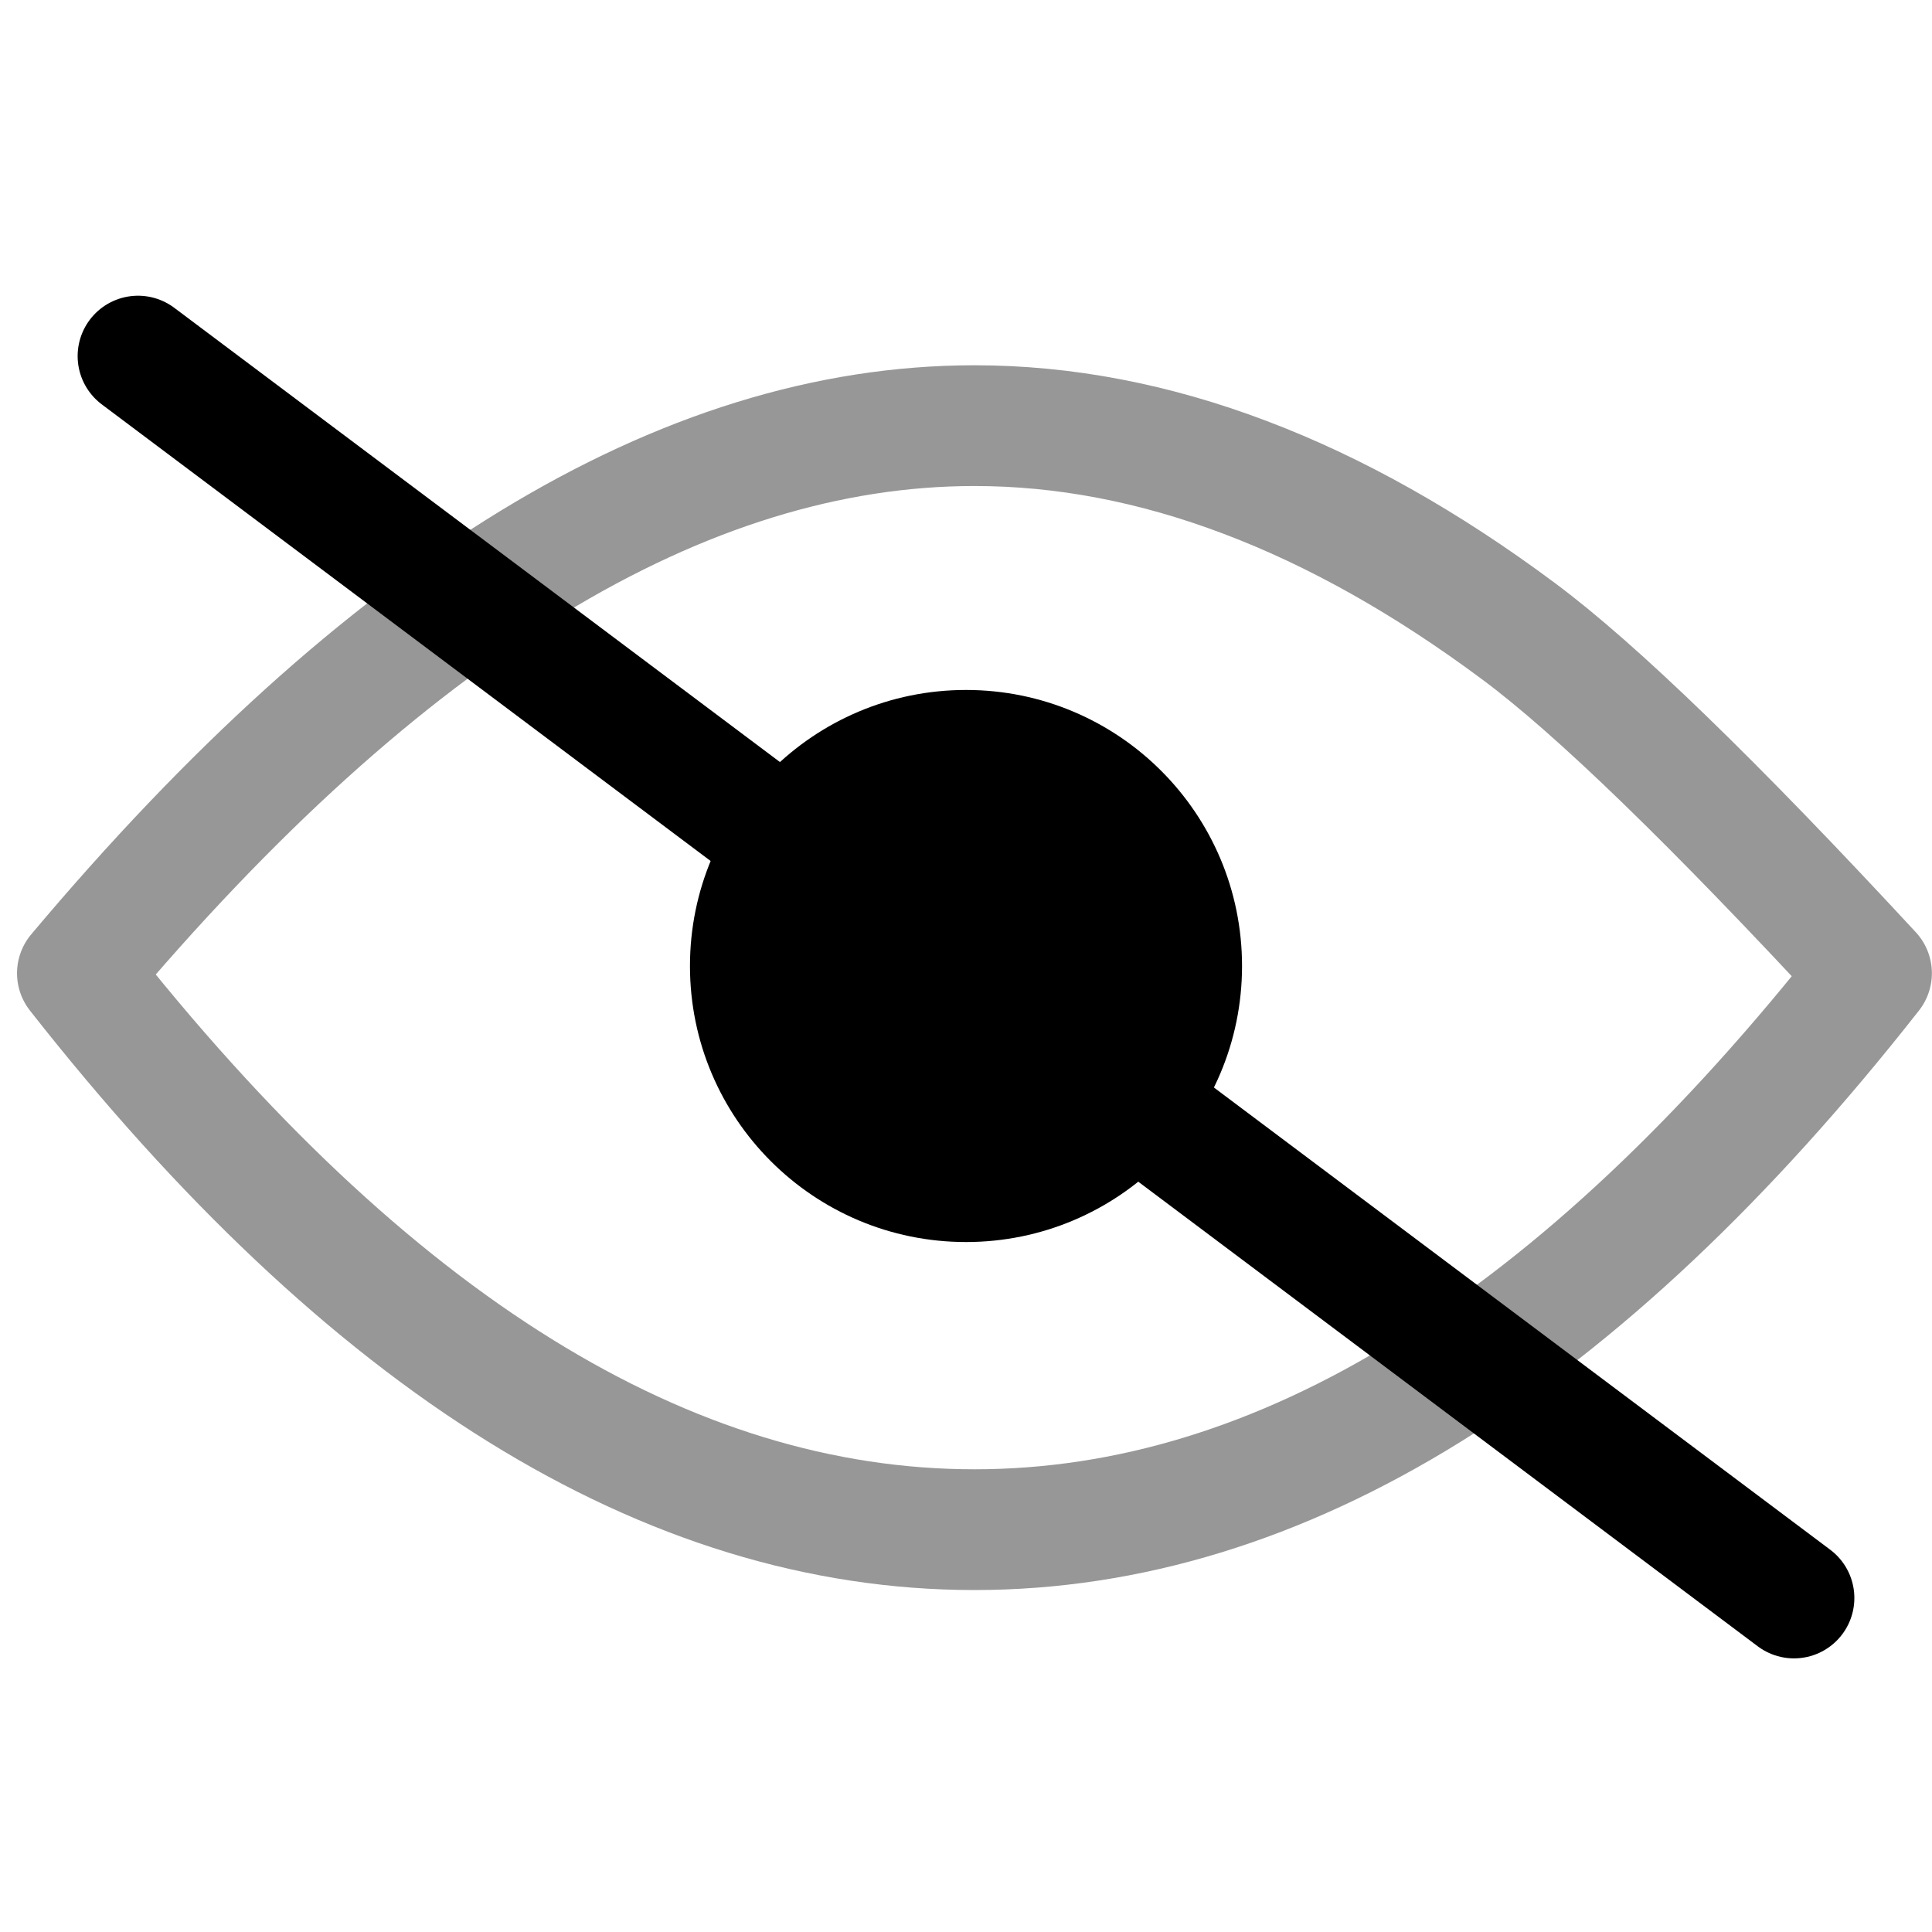
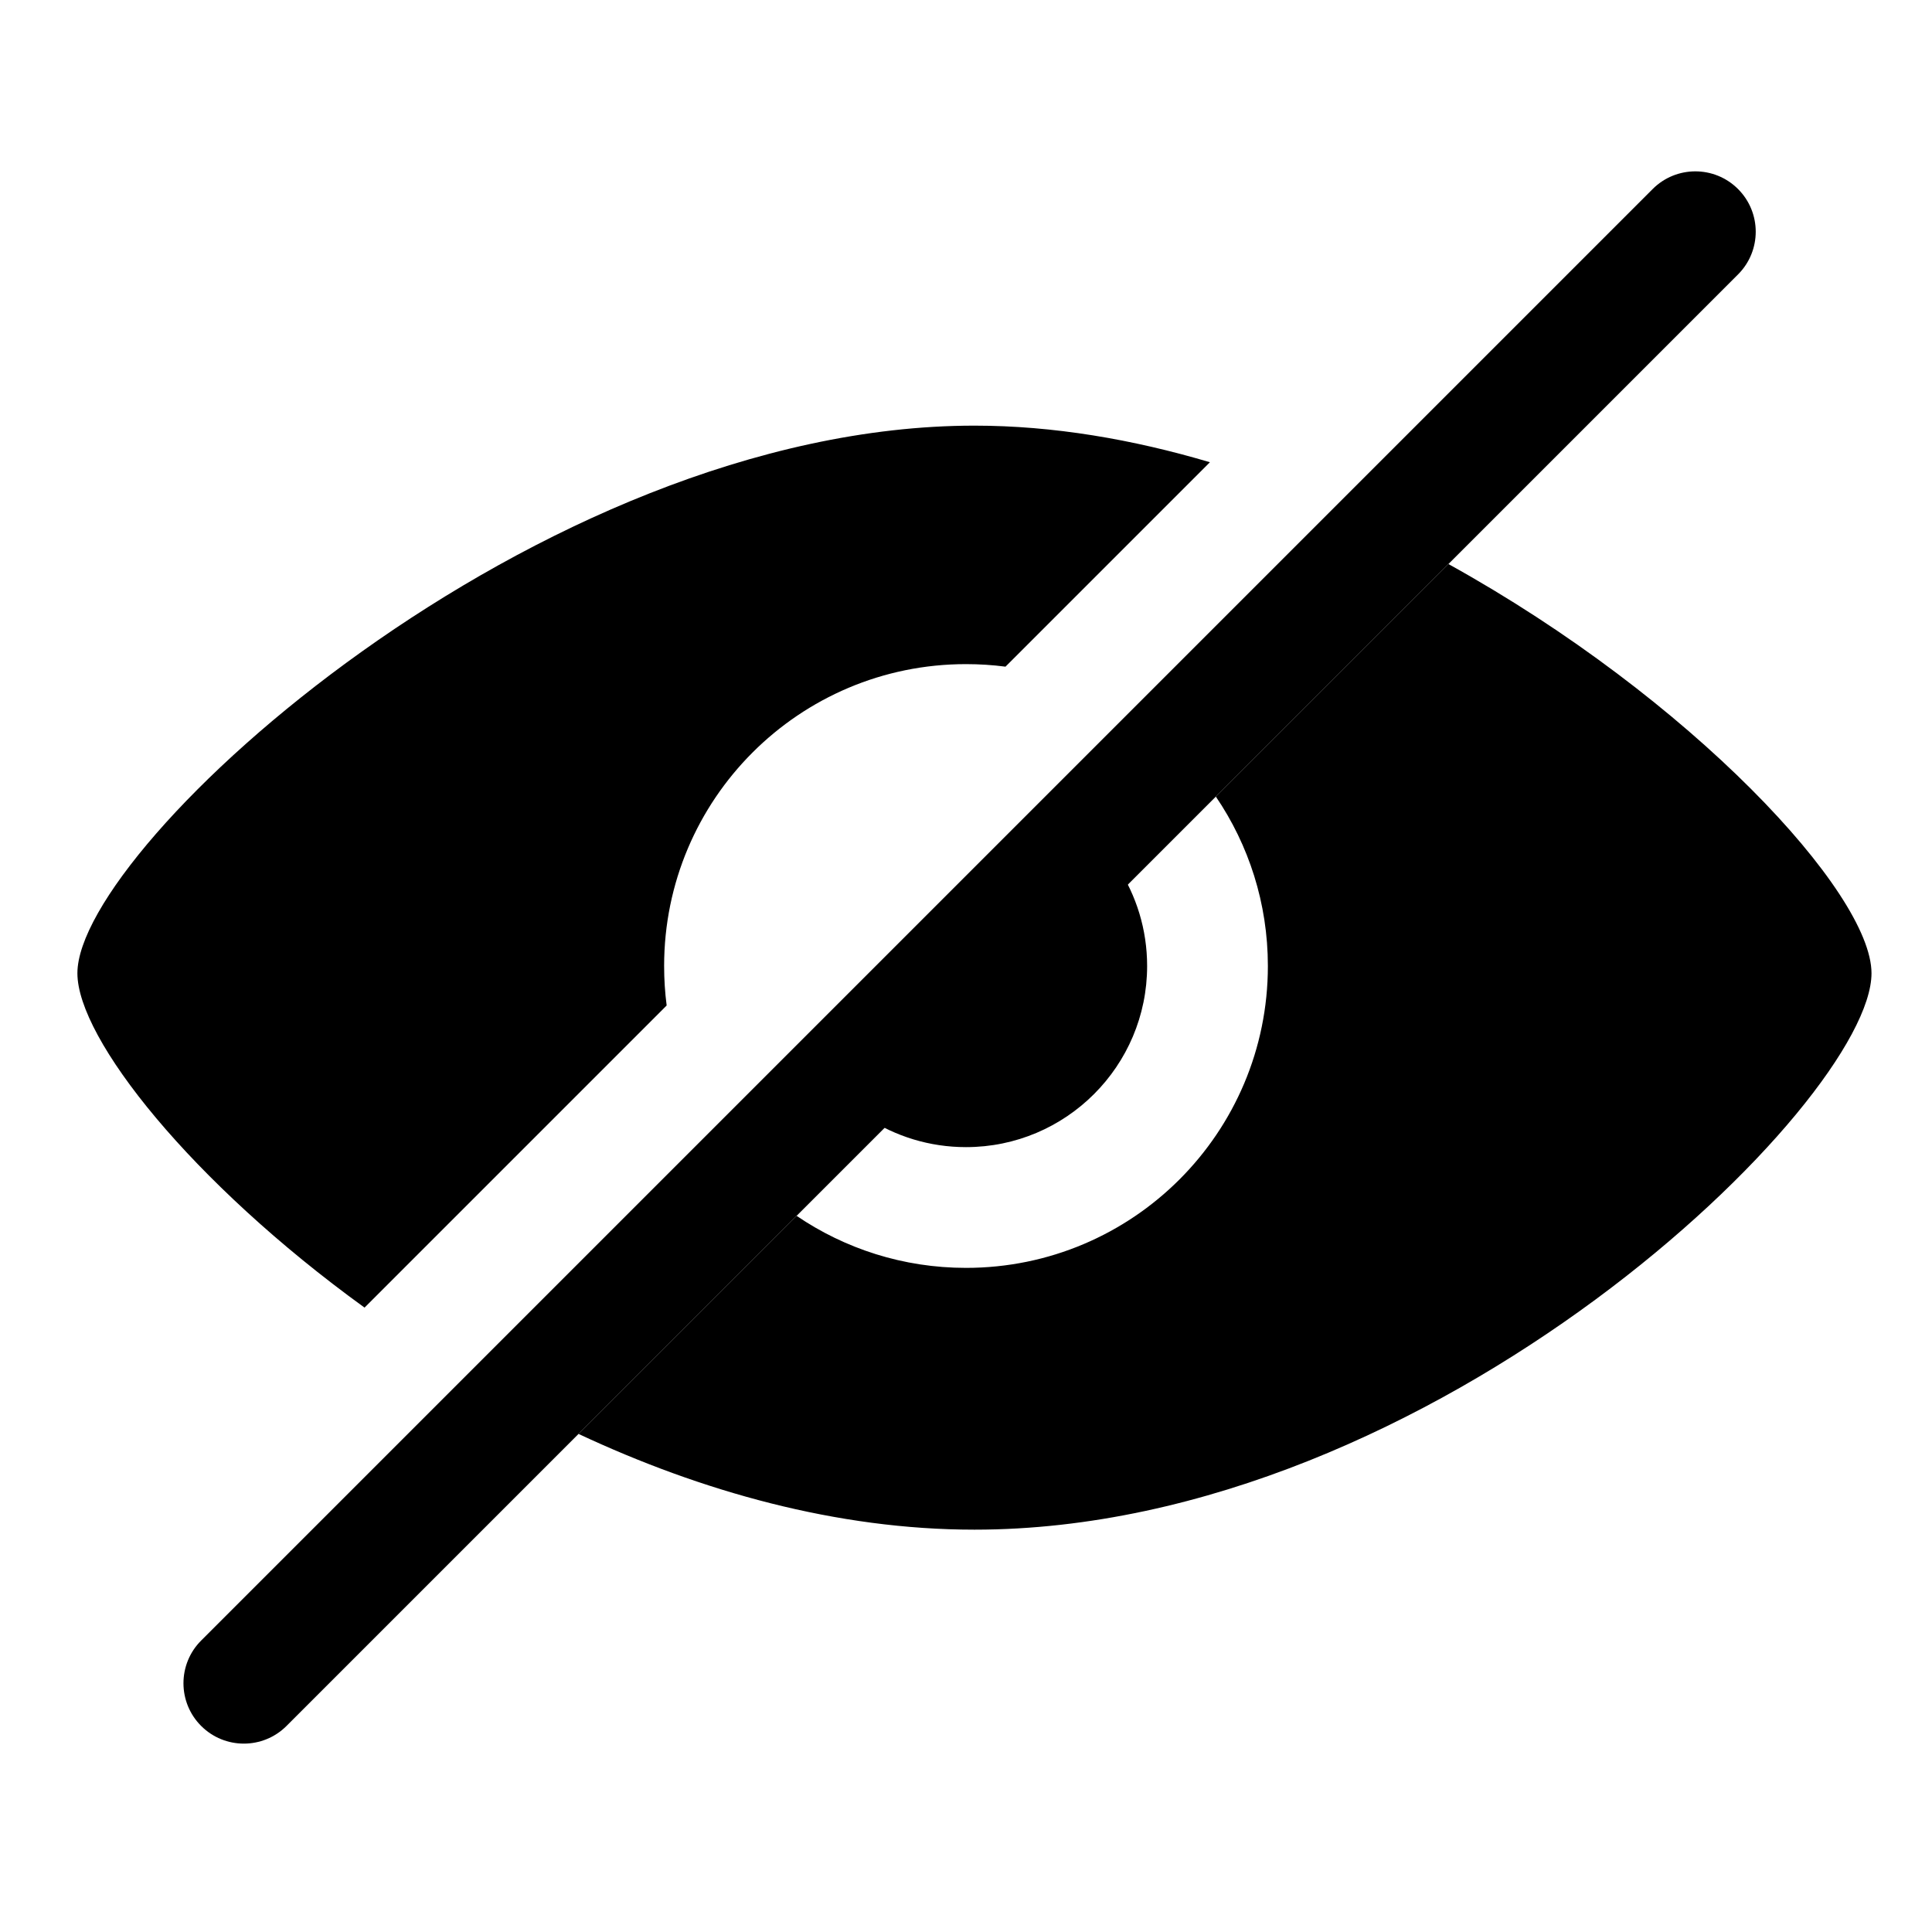
<svg xmlns="http://www.w3.org/2000/svg" viewBox="0 0 16 16" version="1.1">
  <g stroke="none" stroke-width="1" fill="none" fill-rule="evenodd">
-     <g>
-       <path d="M0.641,8.06 C3.181,5.037 5.657,3.525 8.07,3.525 C8.812,3.525 9.559,3.668 10.313,3.954 C11.061,4.237 11.815,4.661 12.574,5.226 C13.218,5.704 14.193,6.649 15.499,8.06 C13.086,11.132 10.609,12.668 8.07,12.668 C5.531,12.668 3.054,11.132 0.641,8.06 Z" stroke="#979797" stroke-linejoin="round" />
-       <circle fill="currentColor" cx="8" cy="8" r="2.286" />
-       <path d="M1.143,13.234 L14.857,2.949" stroke="currentColor" stroke-linecap="round" transform="translate(8, 8.091429) scale(-1, 1) translate(-8, -8.091429) " />
+     <g fill="currentColor">
+       <path d="M10.02,3.828 L8.327,5.521 C8.22,5.507 8.111,5.5 8,5.5 C6.619,5.5 5.5,6.619 5.5,8 C5.5,8.111 5.507,8.22 5.521,8.327 L3.019,10.829 C1.587,9.793 0.641,8.602 0.641,8.06 C0.641,7 4.45,3.525 8.07,3.525 C8.722,3.525 9.379,3.638 10.02,3.828 Z M11.995,4.671 C14.003,5.782 15.499,7.394 15.499,8.06 C15.499,9.123 11.879,12.668 8.07,12.668 C6.929,12.668 5.805,12.35 4.791,11.875 L6.597,10.069 C6.997,10.341 7.48,10.5 8,10.5 C9.381,10.5 10.5,9.381 10.5,8 C10.5,7.48 10.341,6.997 10.069,6.597 L11.995,4.671 Z" />
+       <path d="M6.636,8.626 L8.626,6.636 C9.142,6.874 9.5,7.395 9.5,8 C9.5,8.828 8.828,9.5 8,9.5 C7.395,9.5 6.874,9.142 6.636,8.626 Z" />
+       <rect transform="translate(8.029785, 7.929199) rotate(-225) translate(-8.029785, -7.929199) " x="-0.97" y="7.429" width="18" height="1" rx="0.5" />
    </g>
  </g>
</svg>
